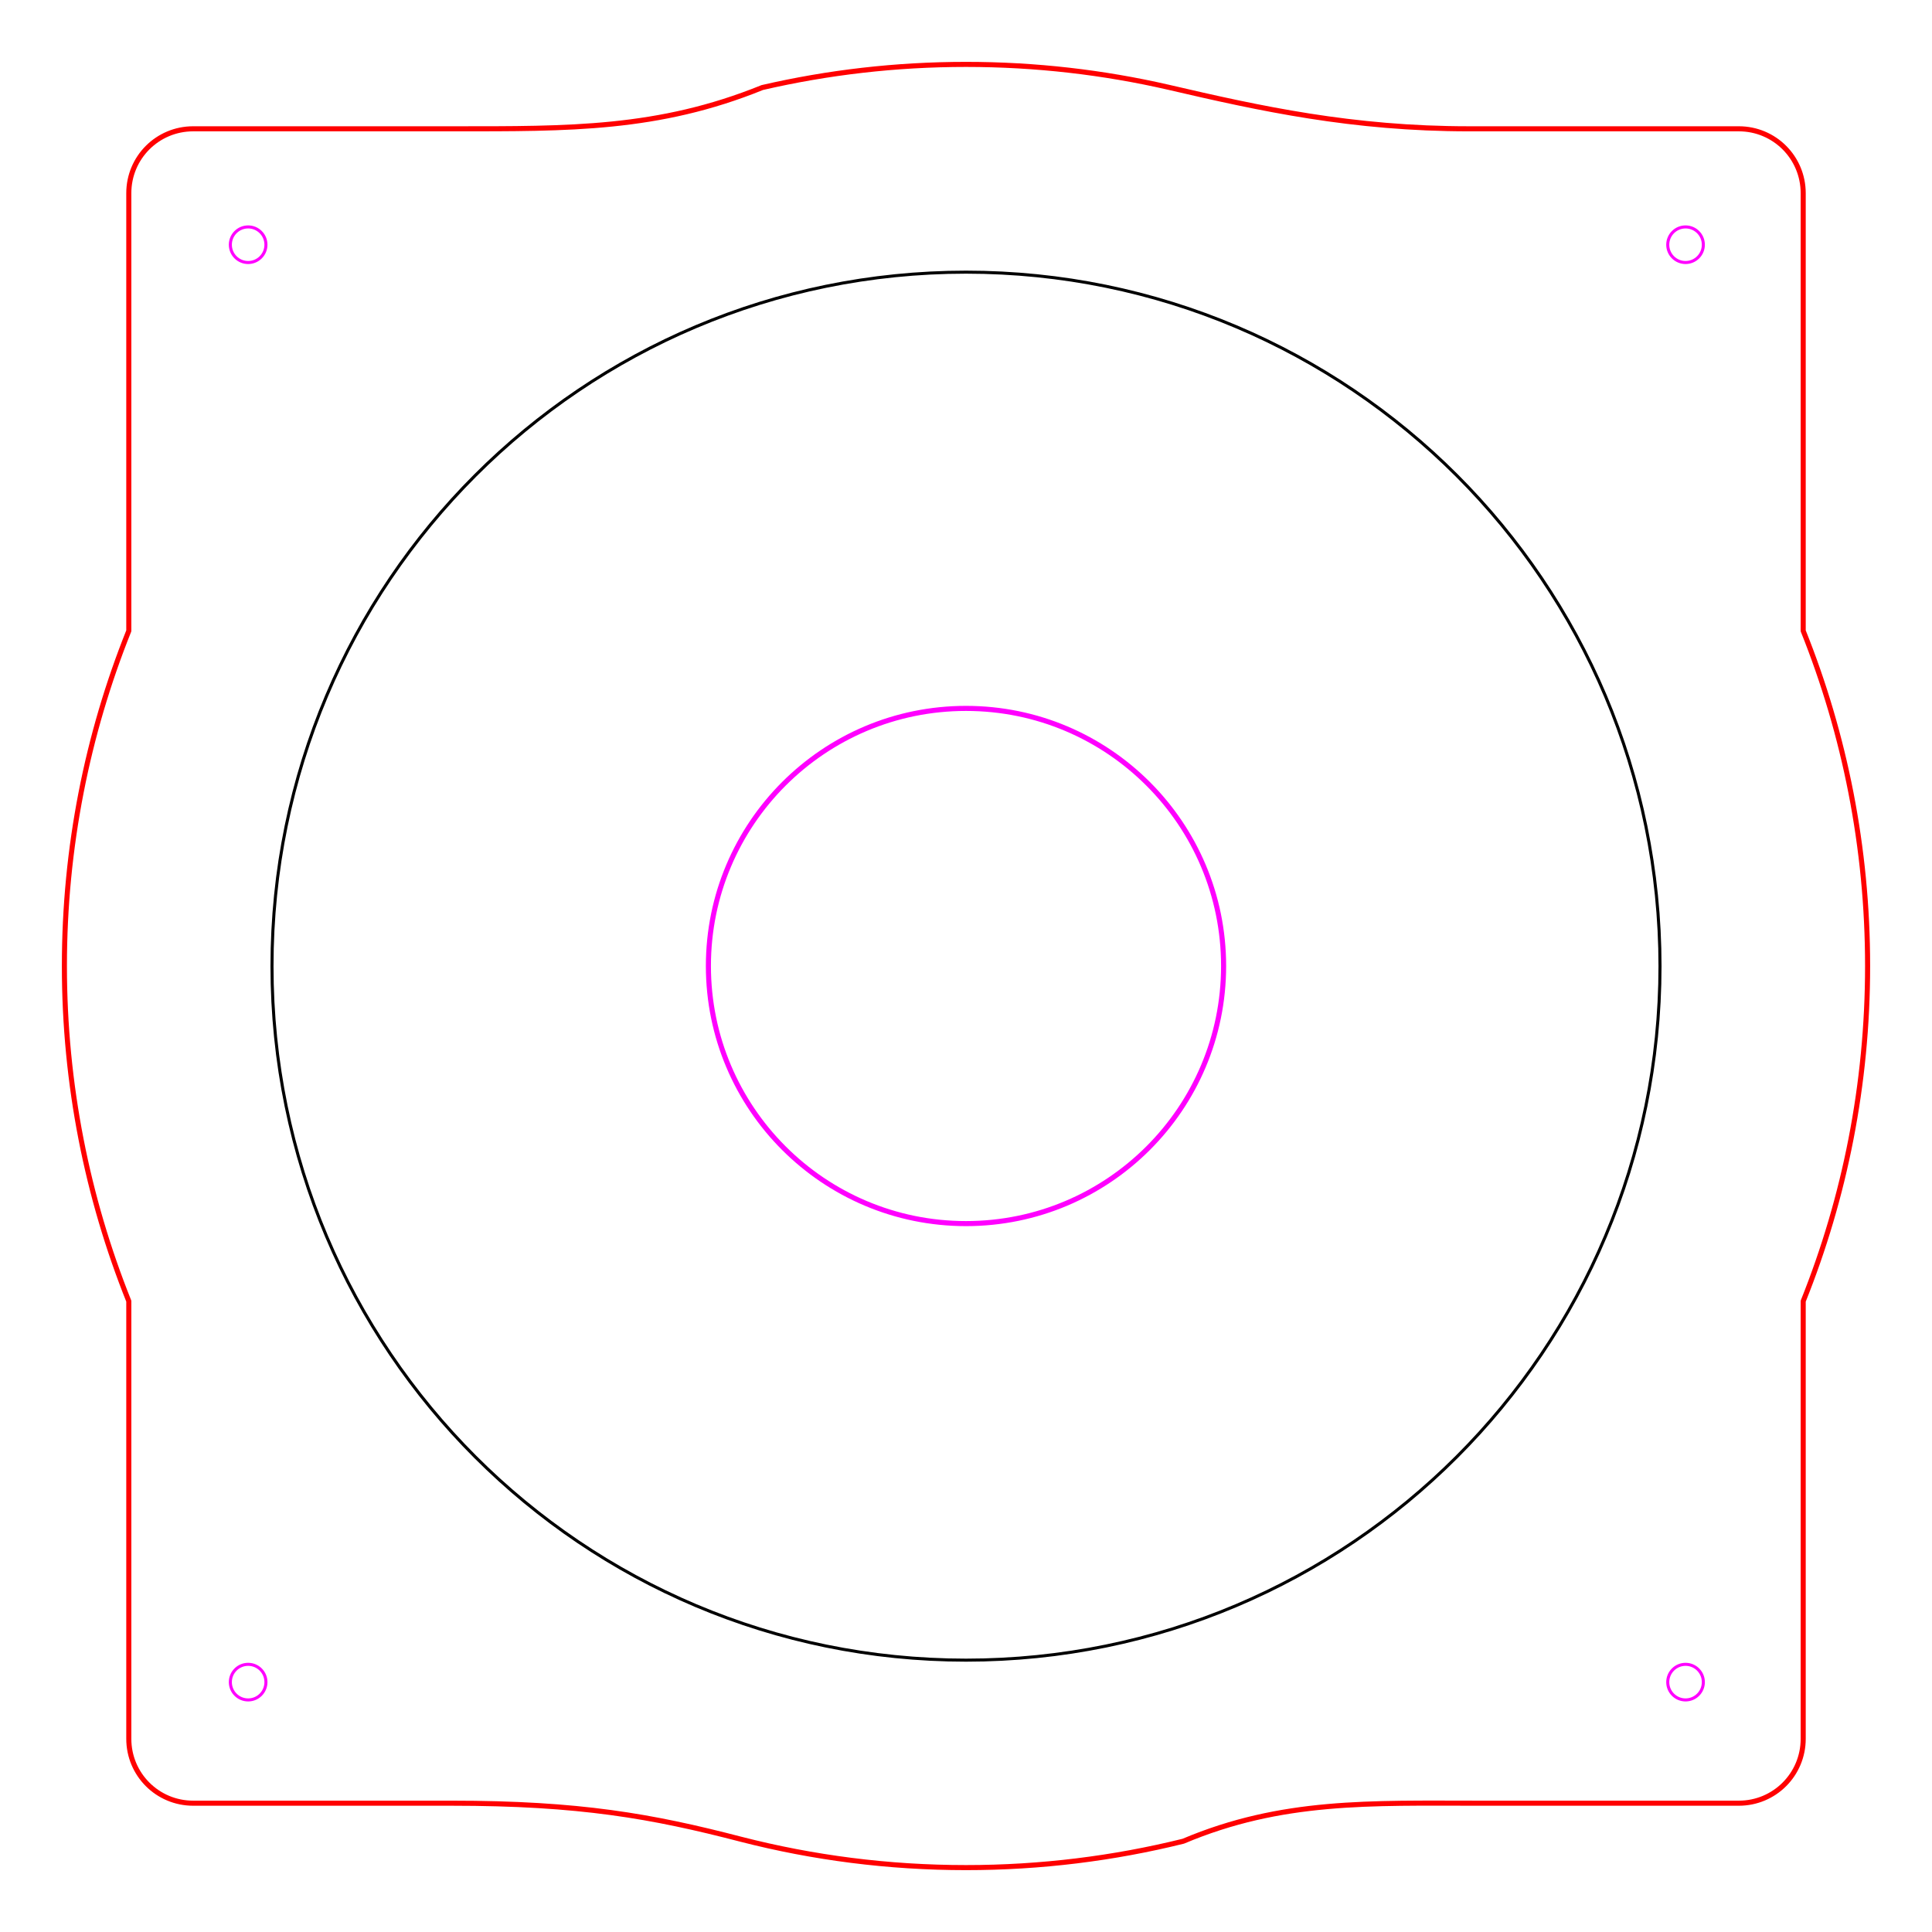
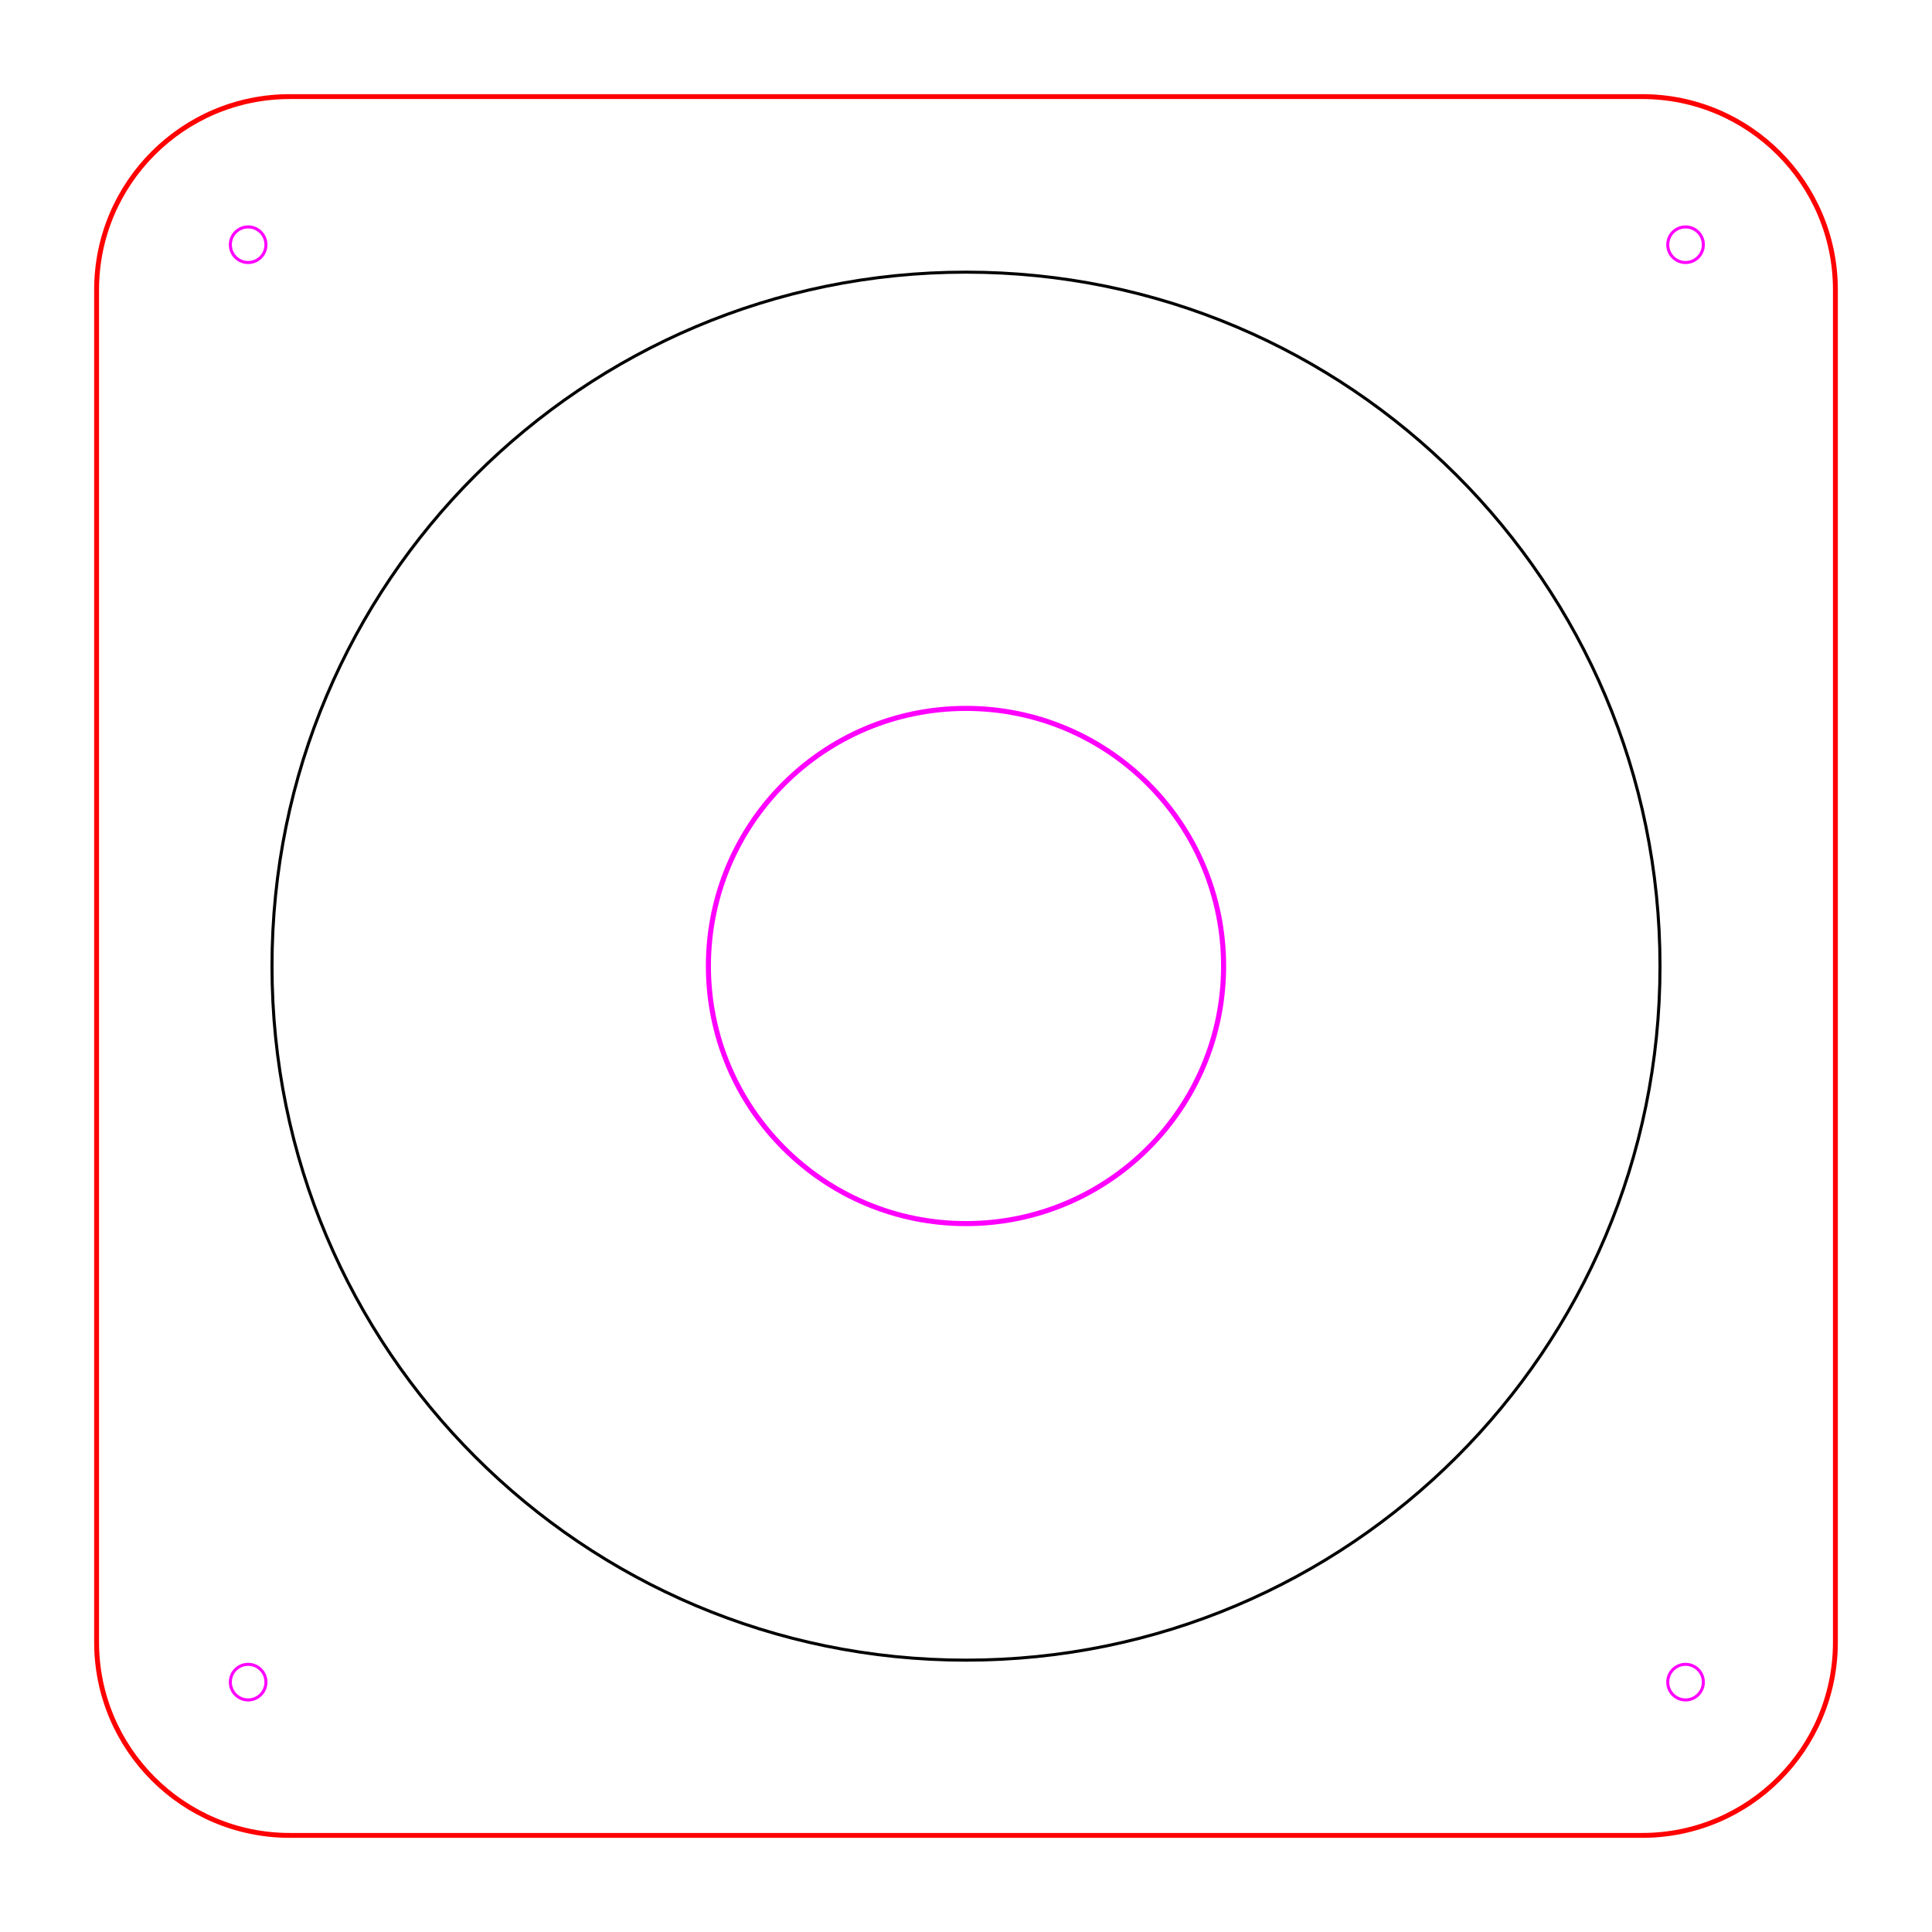
<svg xmlns="http://www.w3.org/2000/svg" width="675" height="675" id="svg2" version="1.1">
  <defs id="defs4" />
  <g id="layer1" transform="translate(0,-377.3598)">
-     <path style="fill:none;fill-opacity:1;stroke:#ff0000;stroke-opacity:1;stroke-width:1.772;stroke-miterlimit:4;stroke-dasharray:none;stroke-linejoin:round;stroke-linecap:round" d="m 337.5,22.5 c -24.48,0 -48.306,2.798 -71.178,8.086 C 229.977,45.334 198.667,45 158.65,45 L 67.5,45 C 55.035,45 45,55.035 45,67.5 l 0,152.906 C 30.495,256.607 22.5,296.117 22.5,337.5 c 0,41.383 7.995,80.893 22.5,117.094 L 45,607.5 c 0,12.465 10.035,22.5 22.5,22.5 l 90.251,0 c 44.749,0 70.025,4.517 101.133,12.598 25.129,6.461 51.47,9.902 78.616,9.902 26.173,0 51.598,-3.198 75.909,-9.219 C 447.828,628.742 478.691,630 516.847,630 L 607.5,630 c 12.465,0 22.5,-10.035 22.5,-22.5 l 0,-152.906 C 644.505,418.393 652.5,378.883 652.5,337.5 652.5,296.117 644.505,256.607 630,220.406 L 630,67.5 C 630,55.035 619.965,45 607.5,45 l -94.248,0 C 472.5,45 440.435,37.987 408.295,30.498 385.54,25.267 361.844,22.5 337.5,22.5 z" transform="translate(0,377.3598)" id="path2989" />
-     <path style="fill:none;stroke:#ff00ff;stroke-width:1.107;stroke-linecap:round;stroke-linejoin:round;stroke-miterlimit:4;stroke-opacity:1;stroke-dasharray:none;stroke-dashoffset:0" id="path3767" d="m 382.5,326.25 a 56.25,56.25 0 1 1 -112.5,0 56.25,56.25 0 1 1 112.5,0 z" transform="matrix(1.6,0,0,1.6,-184.5,192.8597)" />
+     <rect style="fill:none;stroke:#ff0000;stroke-width:1.708;stroke-linecap:round;stroke-linejoin:round;stroke-miterlimit:4;stroke-opacity:1;stroke-dasharray:none" id="rect3107" width="607.5" height="607.5" x="33.75" y="411.11" ry="67.5" />
+     <path style="fill:none;stroke:#ff00ff;stroke-width:1.107;stroke-linecap:round;stroke-linejoin:round;stroke-miterlimit:4;stroke-opacity:1;stroke-dasharray:none;stroke-dashoffset:0" id="path3767" d="m 382.5,326.25 c 0,31.066 -25.184,56.25 -56.25,56.25 -31.066,0 -56.25,-25.184 -56.25,-56.25 0,-31.066 25.184,-56.25 56.25,-56.25 31.066,0 56.25,25.184 56.25,56.25 z" transform="matrix(1.6,0,0,1.6,-184.5,192.8597)" />
    <g id="g3814" transform="translate(-3.304945,458.9185)">
      <path transform="matrix(0.5527559,0,0,0.5527559,46.47047,462.6117)" d="M 90,78.75 C 90,84.963 84.963,90 78.75,90 72.537,90 67.5,84.963 67.5,78.75 67.5,72.537 72.537,67.5 78.75,67.5 84.963,67.5 90,72.537 90,78.75 z" id="path3769" style="fill:none;stroke:#ff00ff;stroke-width:1.923;stroke-linecap:round;stroke-linejoin:round;stroke-miterlimit:4;stroke-opacity:1;stroke-dasharray:none;stroke-dashoffset:0" />
      <path transform="matrix(0.5527559,0,0,0.5527559,548.6705,462.6117)" d="M 90,78.75 C 90,84.963 84.963,90 78.75,90 72.537,90 67.5,84.963 67.5,78.75 67.5,72.537 72.537,67.5 78.75,67.5 84.963,67.5 90,72.537 90,78.75 z" id="path3769-7" style="fill:none;stroke:#ff00ff;stroke-width:1.923;stroke-linecap:round;stroke-linejoin:round;stroke-miterlimit:4;stroke-opacity:1;stroke-dasharray:none;stroke-dashoffset:0" />
      <g transform="translate(135,-614.7)" id="g3810">
        <path style="fill:none;stroke:#ff00ff;stroke-width:1.923;stroke-linecap:round;stroke-linejoin:round;stroke-miterlimit:4;stroke-opacity:1;stroke-dasharray:none;stroke-dashoffset:0" id="path3769-5" d="M 90,78.75 C 90,84.963 84.963,90 78.75,90 72.537,90 67.5,84.963 67.5,78.75 67.5,72.537 72.537,67.5 78.75,67.5 84.963,67.5 90,72.537 90,78.75 z" transform="matrix(0.5527559,0,0,0.5527559,-88.52953,575.1117)" />
        <path style="fill:none;stroke:#ff00ff;stroke-width:1.923;stroke-linecap:round;stroke-linejoin:round;stroke-miterlimit:4;stroke-opacity:1;stroke-dasharray:none;stroke-dashoffset:0" id="path3769-7-6" d="M 90,78.75 C 90,84.963 84.963,90 78.75,90 72.537,90 67.5,84.963 67.5,78.75 67.5,72.537 72.537,67.5 78.75,67.5 84.963,67.5 90,72.537 90,78.75 z" transform="matrix(0.5527559,0,0,0.5527559,413.6705,575.1117)" />
      </g>
    </g>
-     <path style="fill:none;stroke:#000000;stroke-width:0.937;stroke-linecap:round;stroke-linejoin:round;stroke-miterlimit:4;stroke-opacity:1;stroke-dasharray:none;stroke-dashoffset:0" id="path3821" d="m 517.5,348.75 a 213.75,213.75 0 1 1 -427.5,0 213.75,213.75 0 1 1 427.5,0 z" transform="matrix(1.134356,0,0,1.134356,-7.060513,319.3065)" />
+     <path style="fill:none;stroke:#000000;stroke-width:0.937;stroke-linecap:round;stroke-linejoin:round;stroke-miterlimit:4;stroke-opacity:1;stroke-dasharray:none;stroke-dashoffset:0" id="path3821" d="M 517.5,348.75 C 517.5,466.801 421.801,562.5 303.75,562.5 185.699,562.5 90,466.801 90,348.75 90,230.699 185.699,135 303.75,135 421.801,135 517.5,230.699 517.5,348.75 z" transform="matrix(1.134356,0,0,1.134356,-7.060513,319.3065)" />
  </g>
</svg>
